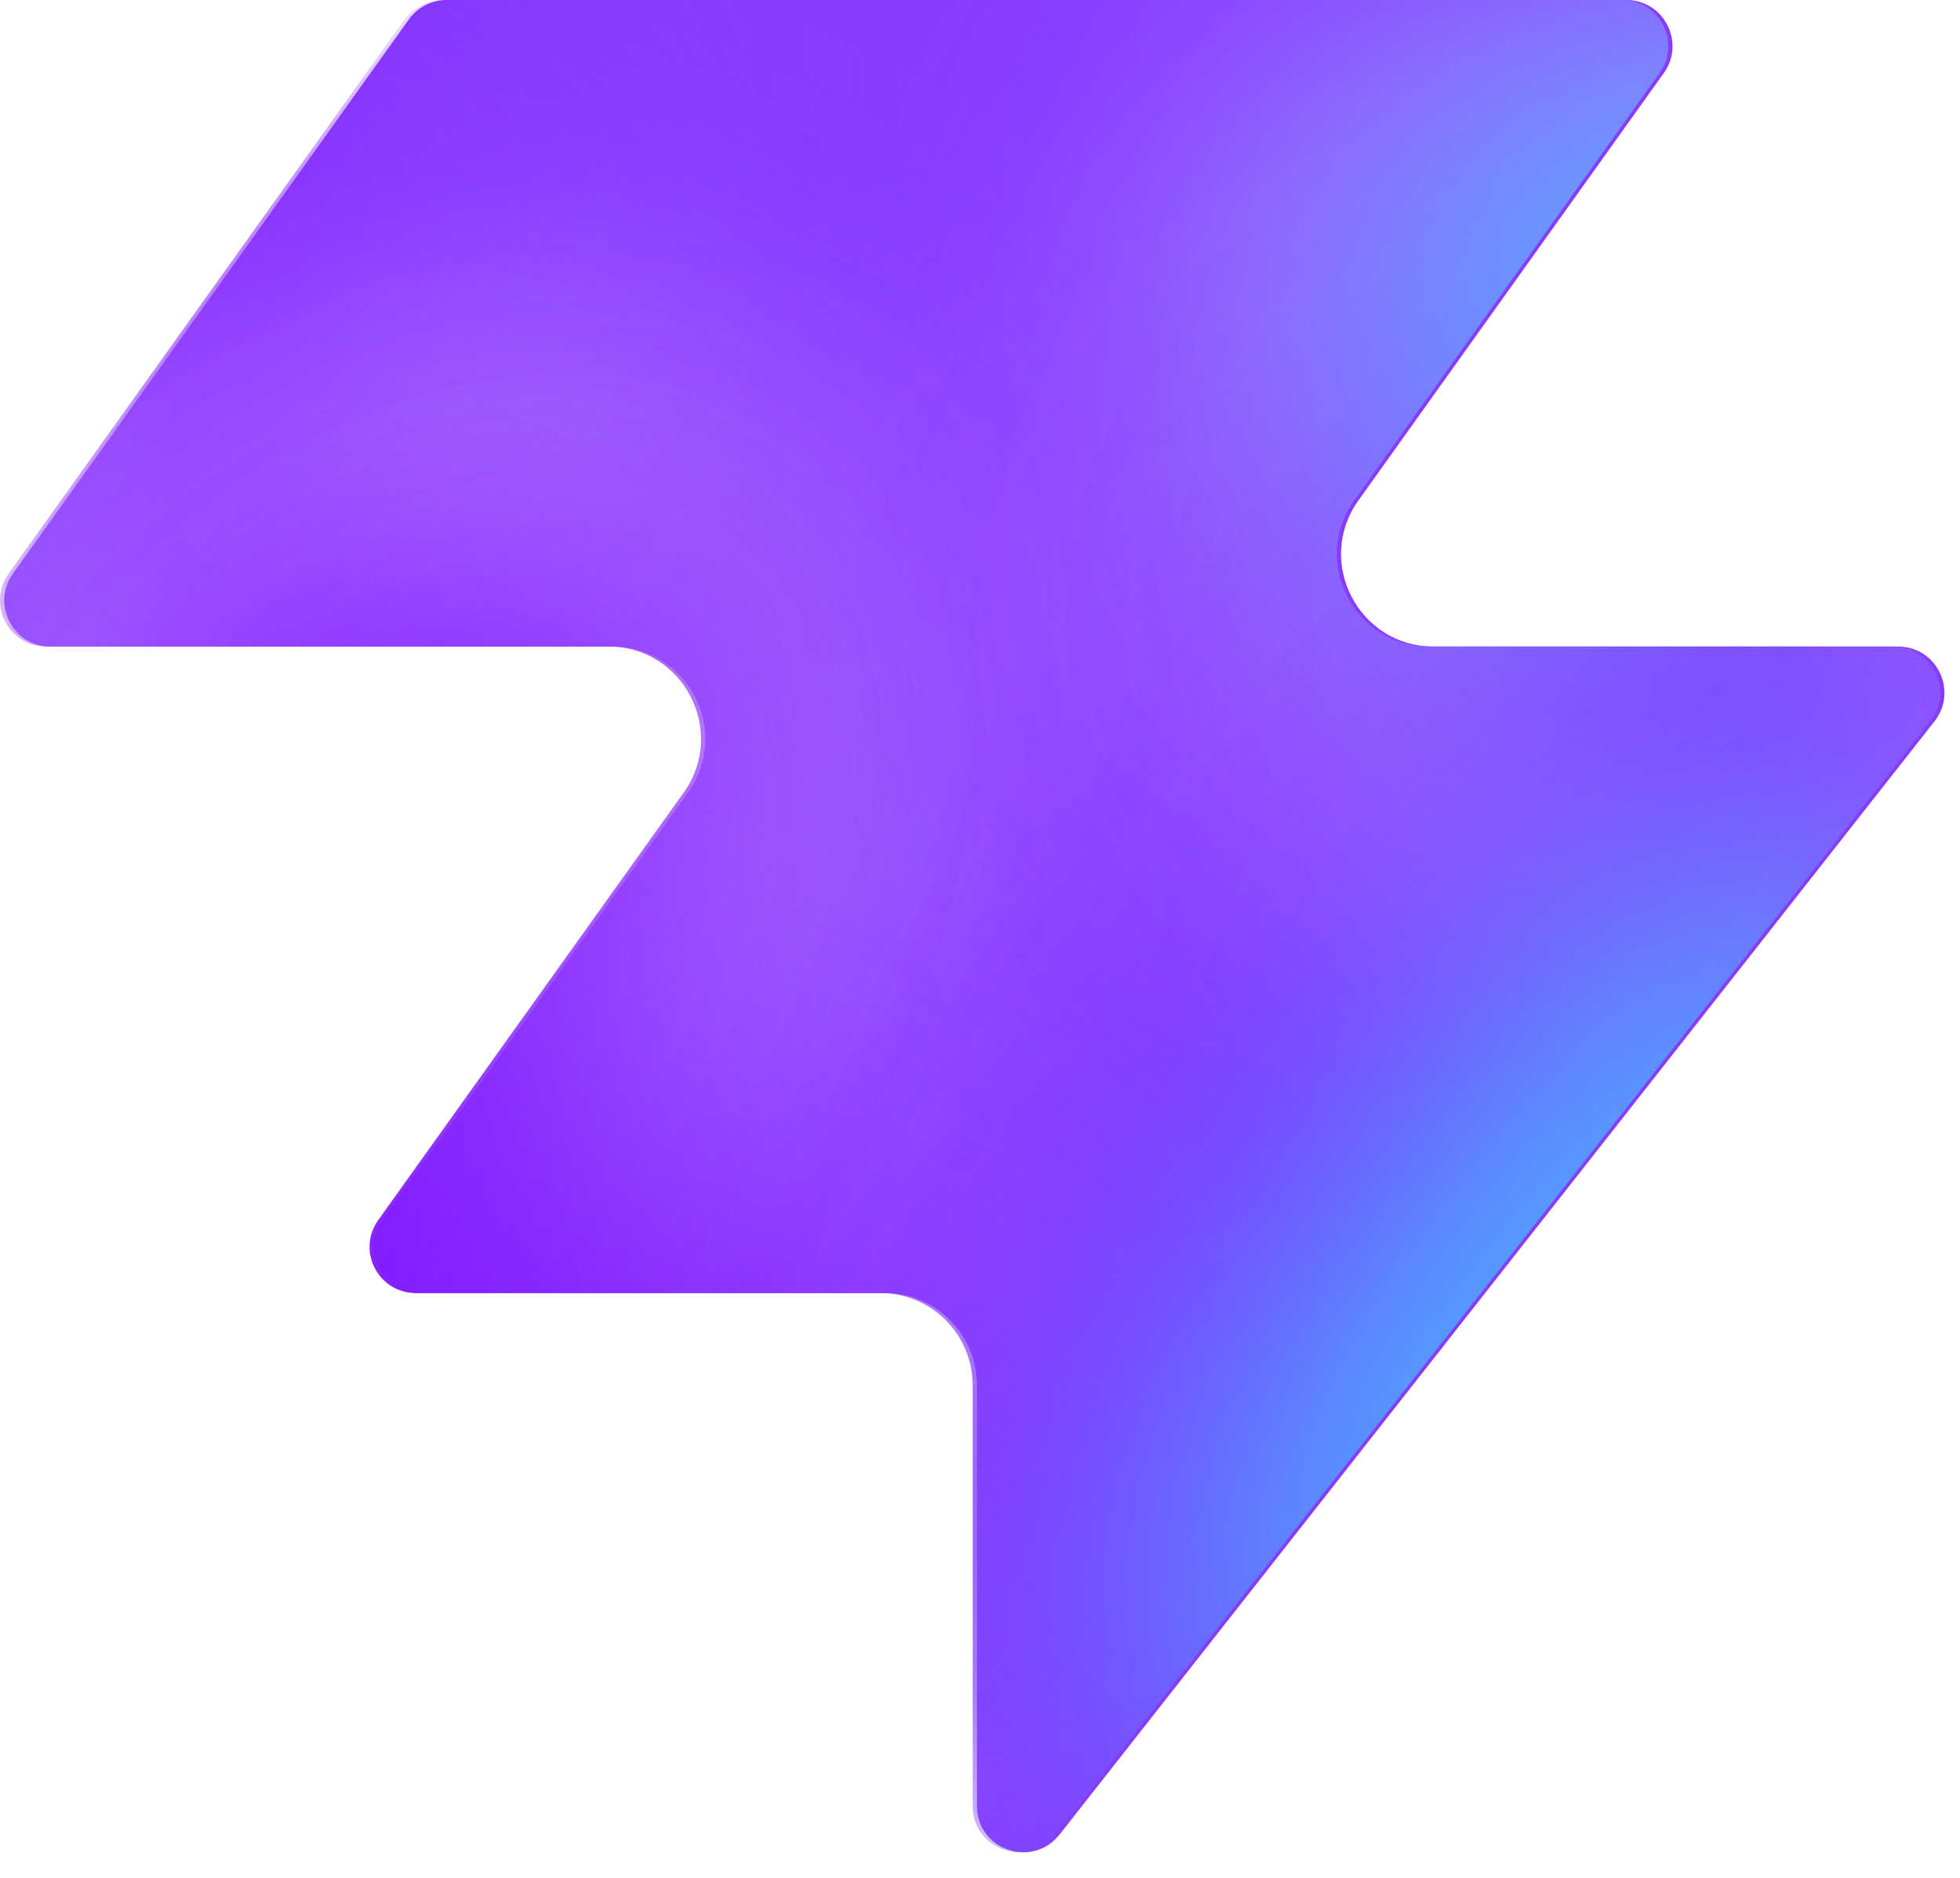
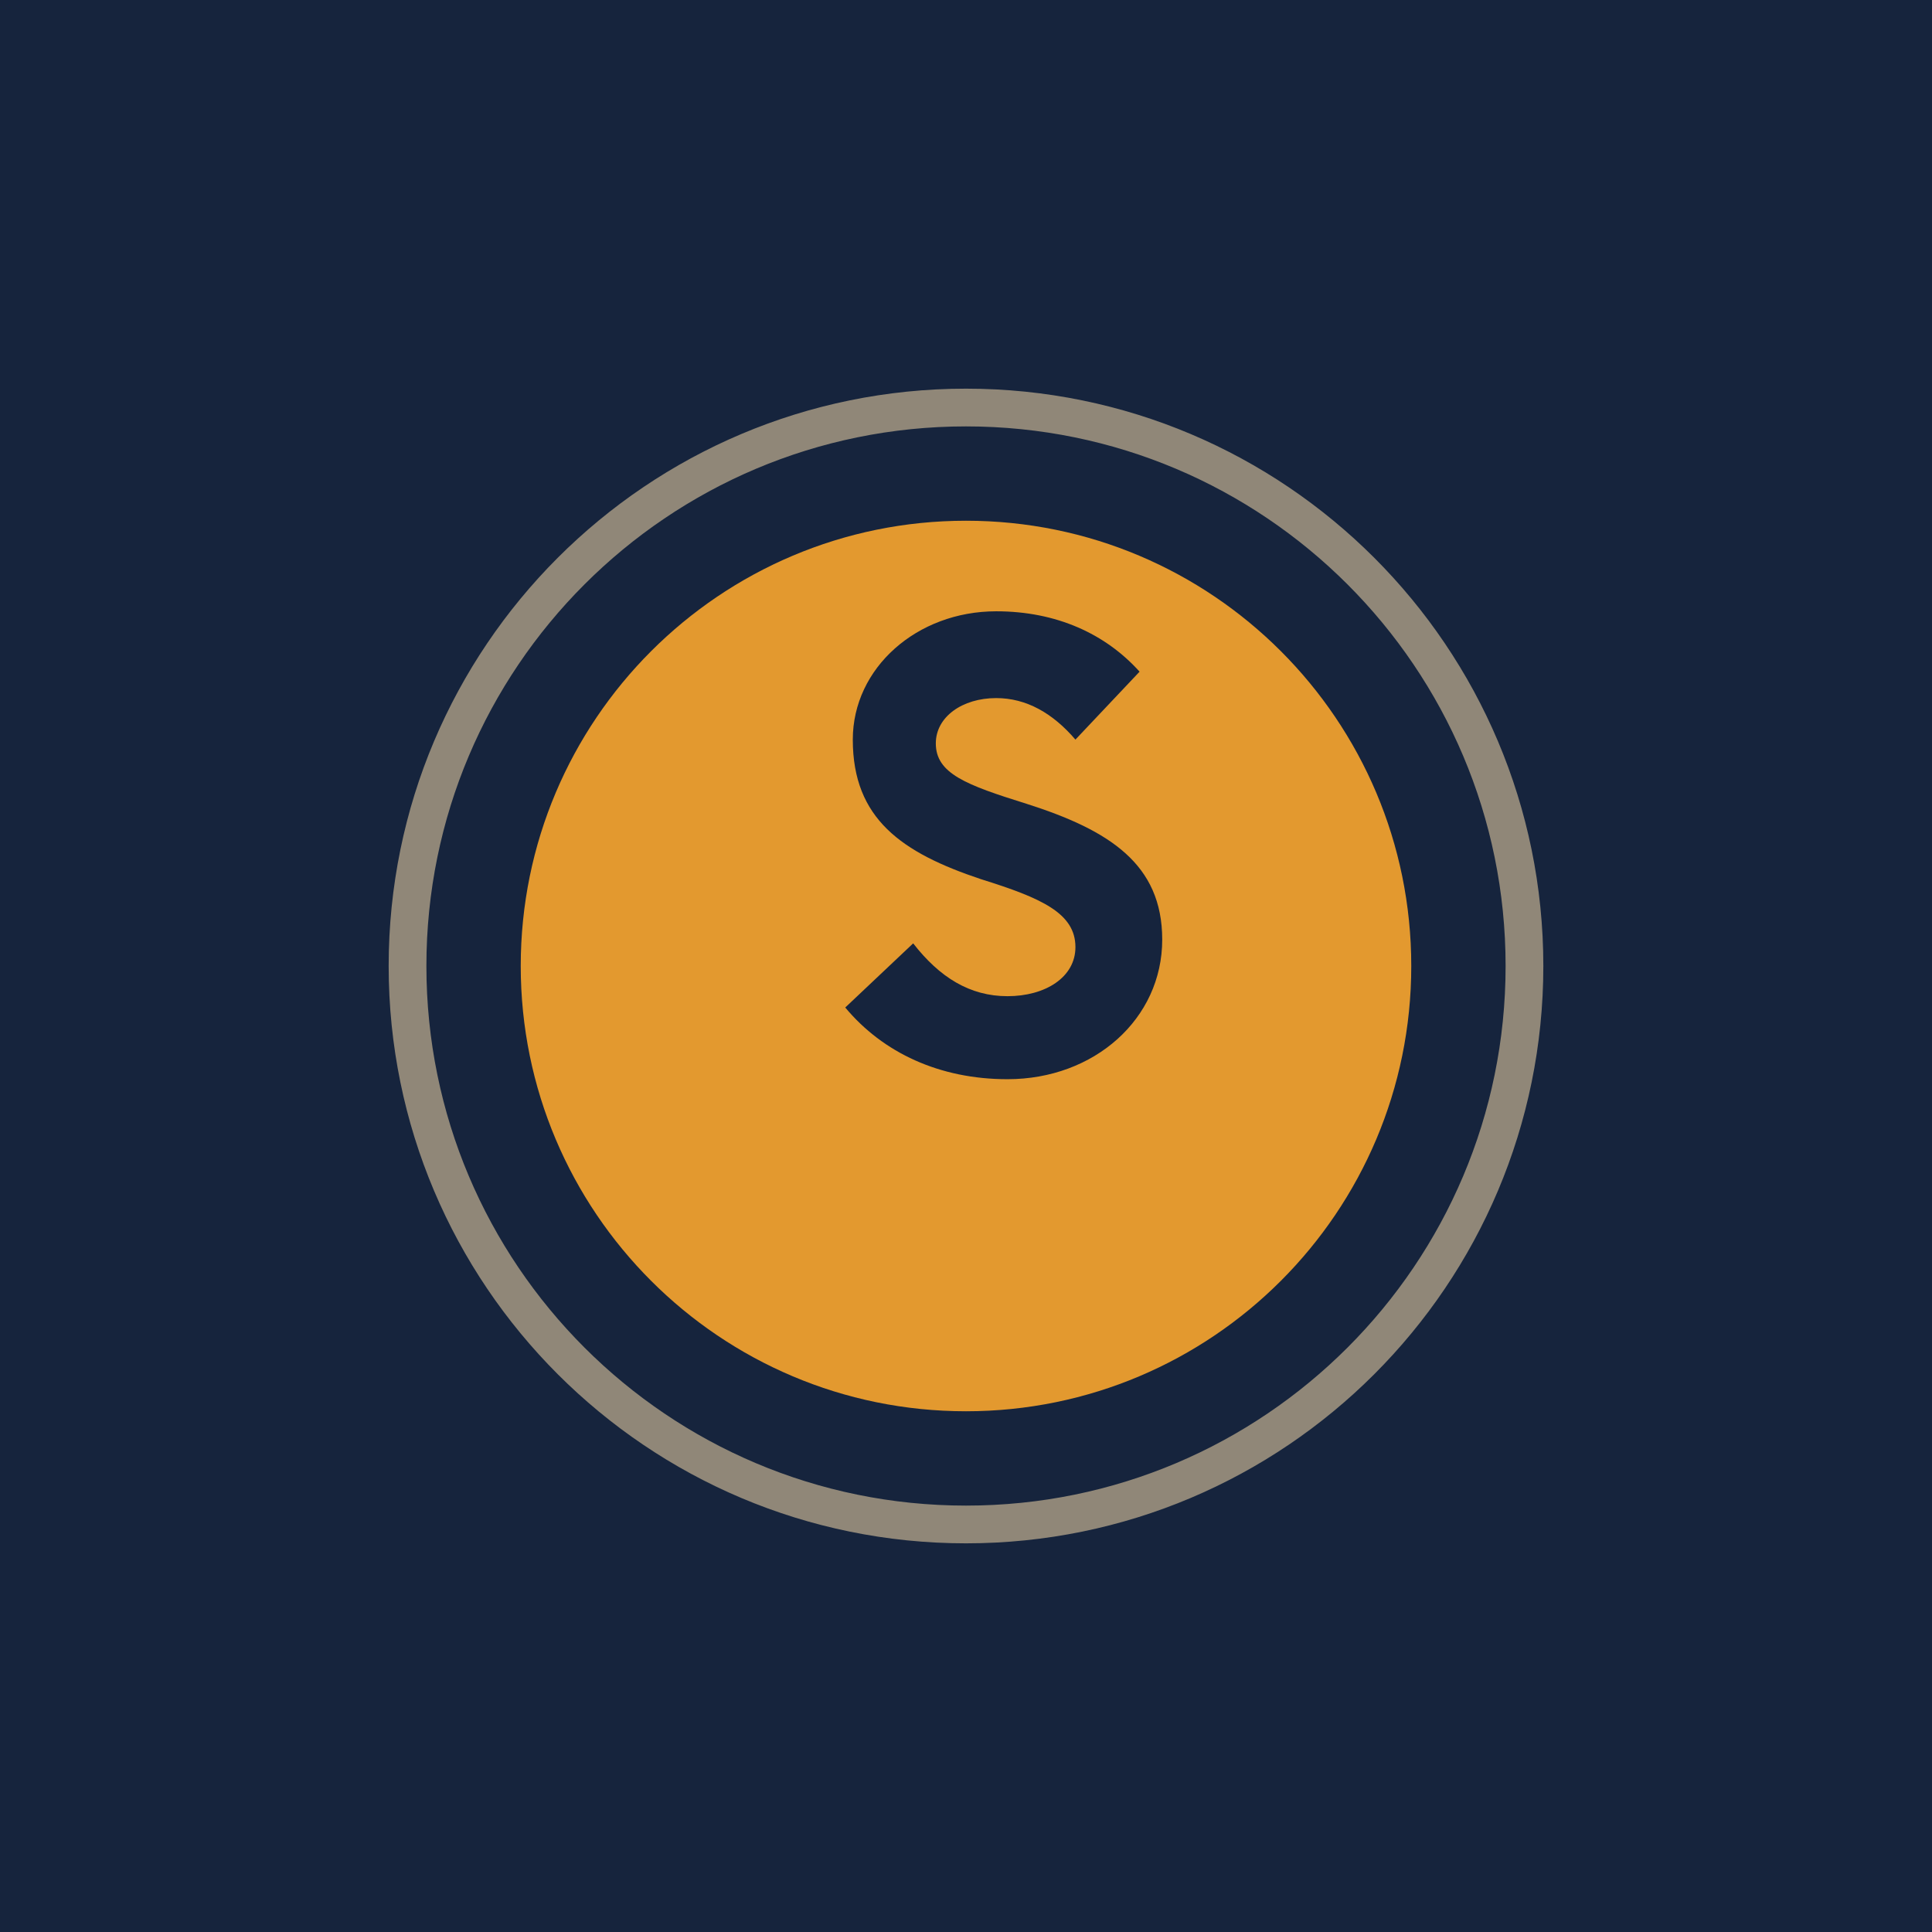
- <svg xmlns="http://www.w3.org/2000/svg" width="48" height="46" fill="none" viewBox="0 0 48 46">
-   <path fill="#863bff" d="M25.946 44.938c-.664.845-2.021.375-2.021-.698V33.937a2.26 2.26 0 0 0-2.262-2.262H10.287c-.92 0-1.456-1.04-.92-1.788l7.48-10.471c1.07-1.497 0-3.578-1.842-3.578H1.237c-.92 0-1.456-1.04-.92-1.788L10.013.474c.214-.297.556-.474.92-.474h28.894c.92 0 1.456 1.04.92 1.788l-7.48 10.471c-1.07 1.498 0 3.579 1.842 3.579h11.377c.943 0 1.473 1.088.89 1.83L25.947 44.94z" style="fill:#863bff;fill:color(display-p3 .525 .23 1);fill-opacity:1" />
-   <mask id="a" width="48" height="46" x="0" y="0" maskUnits="userSpaceOnUse" style="mask-type:alpha">
-     <path fill="#000" d="M25.842 44.938c-.664.844-2.021.375-2.021-.698V33.937a2.26 2.26 0 0 0-2.262-2.262H10.183c-.92 0-1.456-1.04-.92-1.788l7.48-10.471c1.07-1.498 0-3.579-1.842-3.579H1.133c-.92 0-1.456-1.04-.92-1.787L9.91.473c.214-.297.556-.474.92-.474h28.894c.92 0 1.456 1.04.92 1.788l-7.48 10.471c-1.07 1.498 0 3.578 1.842 3.578h11.377c.943 0 1.473 1.088.89 1.832L25.843 44.94z" style="fill:#000;fill-opacity:1" />
-   </mask>
-   <g mask="url(#a)">
-     <g filter="url(#b)">
-       <ellipse cx="5.508" cy="14.704" fill="#ede6ff" rx="5.508" ry="14.704" style="fill:#ede6ff;fill:color(display-p3 .927 .903 1);fill-opacity:1" transform="matrix(.00324 1 1 -.00324 -4.47 31.516)" />
-     </g>
-     <g filter="url(#c)">
-       <ellipse cx="10.399" cy="29.851" fill="#ede6ff" rx="10.399" ry="29.851" style="fill:#ede6ff;fill:color(display-p3 .927 .903 1);fill-opacity:1" transform="matrix(.00324 1 1 -.00324 -39.328 7.883)" />
-     </g>
-     <g filter="url(#d)">
-       <ellipse cx="5.508" cy="30.487" fill="#7e14ff" rx="5.508" ry="30.487" style="fill:#7e14ff;fill:color(display-p3 .492 .077 1);fill-opacity:1" transform="rotate(89.814 -25.913 -14.639)scale(1 -1)" />
-     </g>
-     <g filter="url(#e)">
-       <ellipse cx="5.508" cy="30.599" fill="#7e14ff" rx="5.508" ry="30.599" style="fill:#7e14ff;fill:color(display-p3 .492 .077 1);fill-opacity:1" transform="rotate(89.814 -32.644 -3.334)scale(1 -1)" />
-     </g>
-     <g filter="url(#f)">
-       <ellipse cx="5.508" cy="30.599" fill="#7e14ff" rx="5.508" ry="30.599" style="fill:#7e14ff;fill:color(display-p3 .492 .077 1);fill-opacity:1" transform="matrix(.00324 1 1 -.00324 -34.34 30.47)" />
-     </g>
-     <g filter="url(#g)">
-       <ellipse cx="14.072" cy="22.078" fill="#ede6ff" rx="14.072" ry="22.078" style="fill:#ede6ff;fill:color(display-p3 .927 .903 1);fill-opacity:1" transform="rotate(93.35 24.506 48.493)scale(-1 1)" />
-     </g>
-     <g filter="url(#h)">
-       <ellipse cx="3.47" cy="21.501" fill="#7e14ff" rx="3.47" ry="21.501" style="fill:#7e14ff;fill:color(display-p3 .492 .077 1);fill-opacity:1" transform="rotate(89.009 28.708 47.59)scale(-1 1)" />
-     </g>
-     <g filter="url(#i)">
-       <ellipse cx="3.47" cy="21.501" fill="#7e14ff" rx="3.47" ry="21.501" style="fill:#7e14ff;fill:color(display-p3 .492 .077 1);fill-opacity:1" transform="rotate(89.009 28.708 47.59)scale(-1 1)" />
-     </g>
-     <g filter="url(#j)">
-       <ellipse cx=".387" cy="8.972" fill="#7e14ff" rx="4.407" ry="29.108" style="fill:#7e14ff;fill:color(display-p3 .492 .077 1);fill-opacity:1" transform="rotate(39.51 .387 8.972)" />
-     </g>
-     <g filter="url(#k)">
-       <ellipse cx="47.523" cy="-6.092" fill="#7e14ff" rx="4.407" ry="29.108" style="fill:#7e14ff;fill:color(display-p3 .492 .077 1);fill-opacity:1" transform="rotate(37.892 47.523 -6.092)" />
-     </g>
-     <g filter="url(#l)">
-       <ellipse cx="41.412" cy="6.333" fill="#47bfff" rx="5.971" ry="9.665" style="fill:#47bfff;fill:color(display-p3 .28 .748 1);fill-opacity:1" transform="rotate(37.892 41.412 6.333)" />
-     </g>
-     <g filter="url(#m)">
-       <ellipse cx="-1.879" cy="38.332" fill="#7e14ff" rx="4.407" ry="29.108" style="fill:#7e14ff;fill:color(display-p3 .492 .077 1);fill-opacity:1" transform="rotate(37.892 -1.88 38.332)" />
-     </g>
-     <g filter="url(#n)">
-       <ellipse cx="-1.879" cy="38.332" fill="#7e14ff" rx="4.407" ry="29.108" style="fill:#7e14ff;fill:color(display-p3 .492 .077 1);fill-opacity:1" transform="rotate(37.892 -1.88 38.332)" />
-     </g>
-     <g filter="url(#o)">
-       <ellipse cx="35.651" cy="29.907" fill="#7e14ff" rx="4.407" ry="29.108" style="fill:#7e14ff;fill:color(display-p3 .492 .077 1);fill-opacity:1" transform="rotate(37.892 35.651 29.907)" />
-     </g>
-     <g filter="url(#p)">
-       <ellipse cx="38.418" cy="32.4" fill="#47bfff" rx="5.971" ry="15.297" style="fill:#47bfff;fill:color(display-p3 .28 .748 1);fill-opacity:1" transform="rotate(37.892 38.418 32.4)" />
-     </g>
-   </g>
-   <defs>
-     <filter id="b" width="60.045" height="41.654" x="-19.77" y="16.149" color-interpolation-filters="sRGB" filterUnits="userSpaceOnUse">
-       <feFlood flood-opacity="0" result="BackgroundImageFix" />
-       <feBlend in="SourceGraphic" in2="BackgroundImageFix" result="shape" />
-       <feGaussianBlur result="effect1_foregroundBlur_2002_17158" stdDeviation="7.659" />
-     </filter>
-     <filter id="c" width="90.34" height="51.437" x="-54.613" y="-7.533" color-interpolation-filters="sRGB" filterUnits="userSpaceOnUse">
-       <feFlood flood-opacity="0" result="BackgroundImageFix" />
-       <feBlend in="SourceGraphic" in2="BackgroundImageFix" result="shape" />
-       <feGaussianBlur result="effect1_foregroundBlur_2002_17158" stdDeviation="7.659" />
-     </filter>
-     <filter id="d" width="79.355" height="29.4" x="-49.64" y="2.03" color-interpolation-filters="sRGB" filterUnits="userSpaceOnUse">
-       <feFlood flood-opacity="0" result="BackgroundImageFix" />
-       <feBlend in="SourceGraphic" in2="BackgroundImageFix" result="shape" />
-       <feGaussianBlur result="effect1_foregroundBlur_2002_17158" stdDeviation="4.596" />
-     </filter>
-     <filter id="e" width="79.579" height="29.4" x="-45.045" y="20.029" color-interpolation-filters="sRGB" filterUnits="userSpaceOnUse">
-       <feFlood flood-opacity="0" result="BackgroundImageFix" />
-       <feBlend in="SourceGraphic" in2="BackgroundImageFix" result="shape" />
-       <feGaussianBlur result="effect1_foregroundBlur_2002_17158" stdDeviation="4.596" />
-     </filter>
-     <filter id="f" width="79.579" height="29.4" x="-43.513" y="21.178" color-interpolation-filters="sRGB" filterUnits="userSpaceOnUse">
-       <feFlood flood-opacity="0" result="BackgroundImageFix" />
-       <feBlend in="SourceGraphic" in2="BackgroundImageFix" result="shape" />
-       <feGaussianBlur result="effect1_foregroundBlur_2002_17158" stdDeviation="4.596" />
-     </filter>
-     <filter id="g" width="74.749" height="58.852" x="15.756" y="-17.901" color-interpolation-filters="sRGB" filterUnits="userSpaceOnUse">
-       <feFlood flood-opacity="0" result="BackgroundImageFix" />
-       <feBlend in="SourceGraphic" in2="BackgroundImageFix" result="shape" />
-       <feGaussianBlur result="effect1_foregroundBlur_2002_17158" stdDeviation="7.659" />
-     </filter>
-     <filter id="h" width="61.377" height="25.362" x="23.548" y="2.284" color-interpolation-filters="sRGB" filterUnits="userSpaceOnUse">
-       <feFlood flood-opacity="0" result="BackgroundImageFix" />
-       <feBlend in="SourceGraphic" in2="BackgroundImageFix" result="shape" />
-       <feGaussianBlur result="effect1_foregroundBlur_2002_17158" stdDeviation="4.596" />
-     </filter>
-     <filter id="i" width="61.377" height="25.362" x="23.548" y="2.284" color-interpolation-filters="sRGB" filterUnits="userSpaceOnUse">
-       <feFlood flood-opacity="0" result="BackgroundImageFix" />
-       <feBlend in="SourceGraphic" in2="BackgroundImageFix" result="shape" />
-       <feGaussianBlur result="effect1_foregroundBlur_2002_17158" stdDeviation="4.596" />
-     </filter>
-     <filter id="j" width="56.045" height="63.649" x="-27.636" y="-22.853" color-interpolation-filters="sRGB" filterUnits="userSpaceOnUse">
-       <feFlood flood-opacity="0" result="BackgroundImageFix" />
-       <feBlend in="SourceGraphic" in2="BackgroundImageFix" result="shape" />
-       <feGaussianBlur result="effect1_foregroundBlur_2002_17158" stdDeviation="4.596" />
-     </filter>
-     <filter id="k" width="54.814" height="64.646" x="20.116" y="-38.415" color-interpolation-filters="sRGB" filterUnits="userSpaceOnUse">
-       <feFlood flood-opacity="0" result="BackgroundImageFix" />
-       <feBlend in="SourceGraphic" in2="BackgroundImageFix" result="shape" />
-       <feGaussianBlur result="effect1_foregroundBlur_2002_17158" stdDeviation="4.596" />
-     </filter>
-     <filter id="l" width="33.541" height="35.313" x="24.641" y="-11.323" color-interpolation-filters="sRGB" filterUnits="userSpaceOnUse">
-       <feFlood flood-opacity="0" result="BackgroundImageFix" />
-       <feBlend in="SourceGraphic" in2="BackgroundImageFix" result="shape" />
-       <feGaussianBlur result="effect1_foregroundBlur_2002_17158" stdDeviation="4.596" />
-     </filter>
-     <filter id="m" width="54.814" height="64.646" x="-29.286" y="6.009" color-interpolation-filters="sRGB" filterUnits="userSpaceOnUse">
-       <feFlood flood-opacity="0" result="BackgroundImageFix" />
-       <feBlend in="SourceGraphic" in2="BackgroundImageFix" result="shape" />
-       <feGaussianBlur result="effect1_foregroundBlur_2002_17158" stdDeviation="4.596" />
-     </filter>
-     <filter id="n" width="54.814" height="64.646" x="-29.286" y="6.009" color-interpolation-filters="sRGB" filterUnits="userSpaceOnUse">
-       <feFlood flood-opacity="0" result="BackgroundImageFix" />
-       <feBlend in="SourceGraphic" in2="BackgroundImageFix" result="shape" />
-       <feGaussianBlur result="effect1_foregroundBlur_2002_17158" stdDeviation="4.596" />
-     </filter>
-     <filter id="o" width="54.814" height="64.646" x="8.244" y="-2.416" color-interpolation-filters="sRGB" filterUnits="userSpaceOnUse">
-       <feFlood flood-opacity="0" result="BackgroundImageFix" />
-       <feBlend in="SourceGraphic" in2="BackgroundImageFix" result="shape" />
-       <feGaussianBlur result="effect1_foregroundBlur_2002_17158" stdDeviation="4.596" />
-     </filter>
-     <filter id="p" width="39.409" height="43.623" x="18.713" y="10.588" color-interpolation-filters="sRGB" filterUnits="userSpaceOnUse">
-       <feFlood flood-opacity="0" result="BackgroundImageFix" />
-       <feBlend in="SourceGraphic" in2="BackgroundImageFix" result="shape" />
-       <feGaussianBlur result="effect1_foregroundBlur_2002_17158" stdDeviation="4.596" />
-     </filter>
-   </defs>
+ <svg xmlns="http://www.w3.org/2000/svg" viewBox="0 0 512 512">
+   <rect width="512" height="512" fill="#16243d" />
+   <circle cx="256" cy="256" r="148" fill="none" stroke="#f4d9a8" stroke-width="10" opacity="0.55" />
+   <circle cx="256" cy="256" r="118" fill="#e3992f" />
+   <path d="M226 196c0-19 17-34 38-34 16 0 29 6 38 16l-17 18c-6-7-13-11-21-11-9 0-16 5-16 12 0 8 8 11 24 16 22 7 36 16 36 36 0 21-18 37-41 37-18 0-33-7-43-19l18-17c7 9 15 14 25 14 10 0 18-5 18-13 0-9-9-13-25-18-21-7-34-16-34-37z" fill="#16243d" />
</svg>
